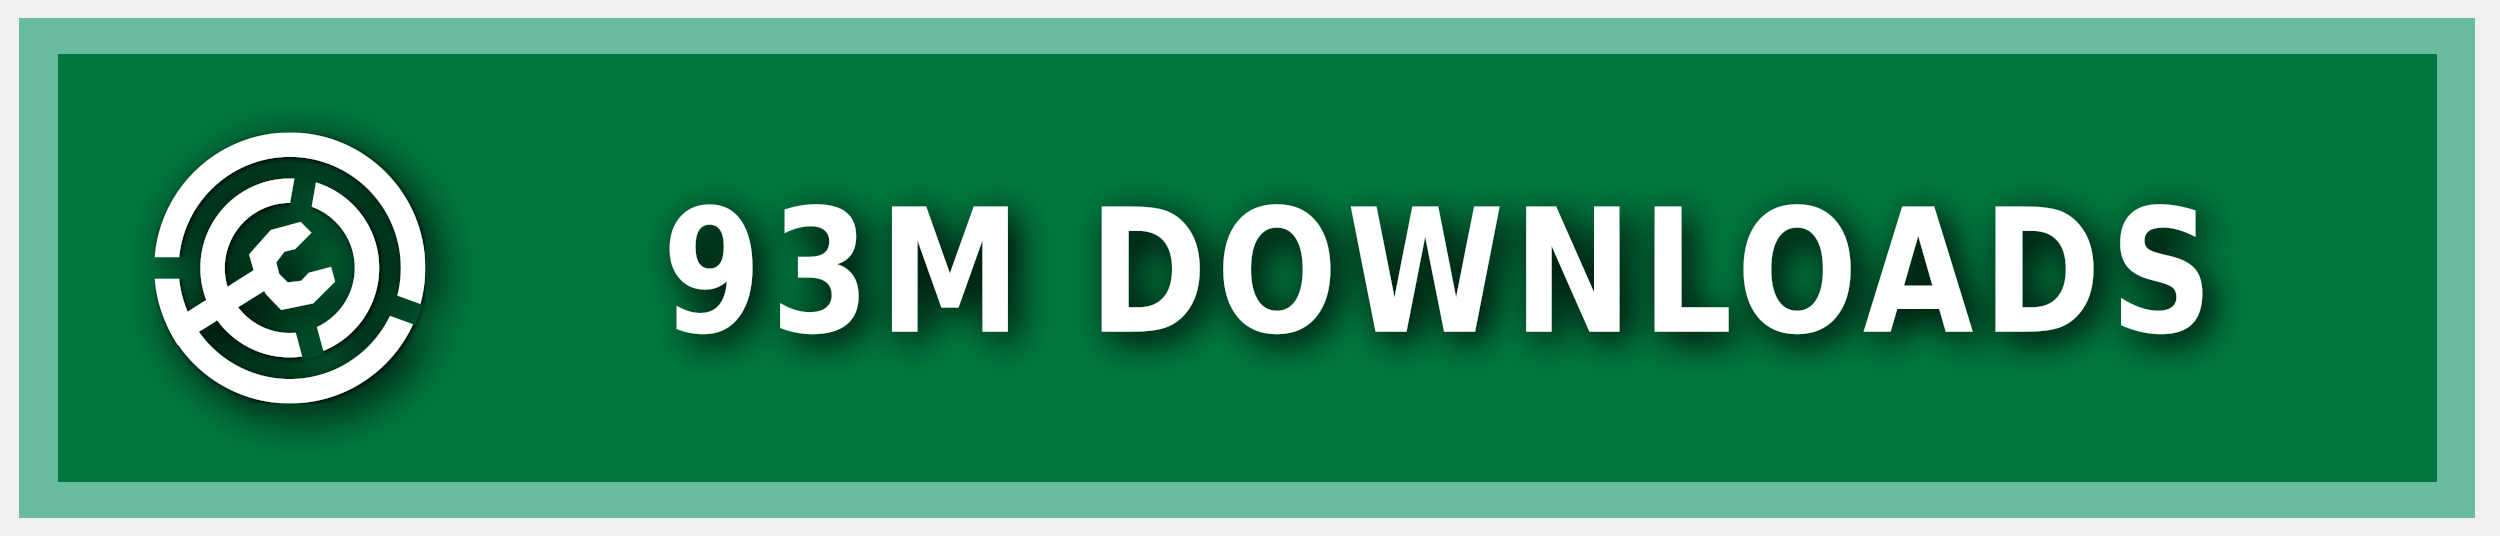
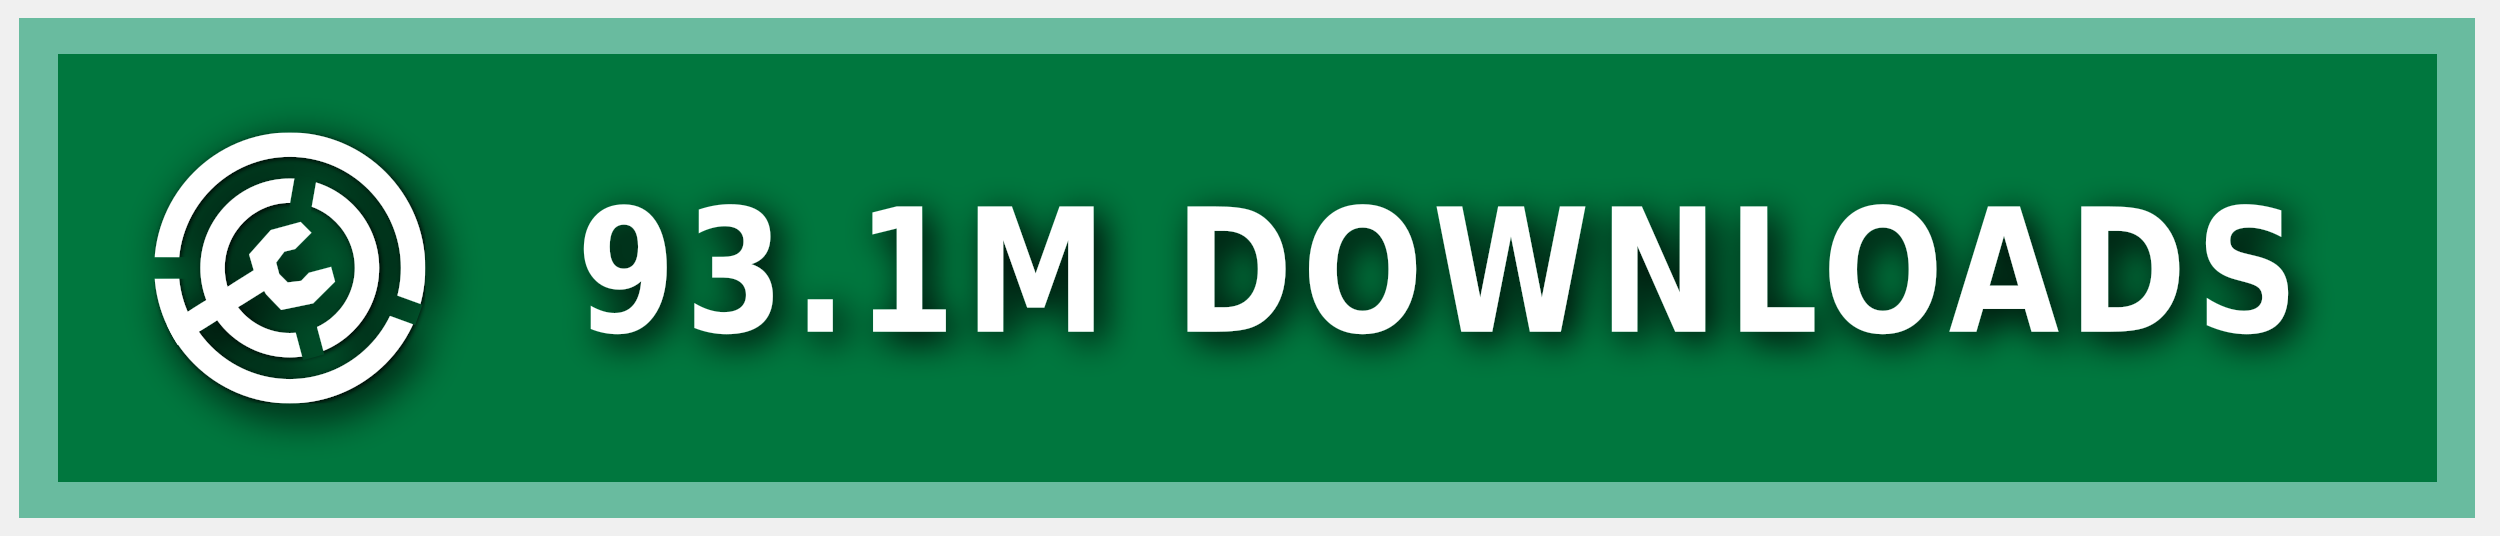
<svg xmlns="http://www.w3.org/2000/svg" xmlns:ns1="https://boxy-svg.com" width="140" height="30" role="img" aria-label="MODRINTH">
  <style> g:not(.noshadow) { filter: drop-shadow(0.5px 0.5px 1.0px black); } </style>
  <defs>
    <ns1:guide x="121.656" y="10.118" angle="90" />
    <ns1:guide x="127.198" y="17.628" angle="90" />
    <ns1:guide x="8.199" y="-3.08" angle="0" />
    <ns1:guide x="20.449" y="-4.101" angle="0" />
    <ns1:guide x="121.656" y="10.118" angle="90" />
    <ns1:guide x="127.198" y="17.628" angle="90" />
    <ns1:guide x="8.199" y="-3.08" angle="0" />
    <ns1:guide x="20.449" y="-4.101" angle="0" />
  </defs>
  <g class="noshadow" shape-rendering="crispEdges" style="" transform="matrix(1.074564, 0, 0, 1, 0, 0)">
    <rect x="1" y="1" width="128" height="28" style="fill: #00954E;" />
    <rect x="1" y="1" width="128" height="28" style="fill: rgba(0, 0, 0, 0.2);" />
    <rect x="2" y="2" width="126" height="26" style="fill: none; stroke-width:2px; stroke: rgba(211, 255, 255, 0.5);" />
  </g>
  <g fill-rule="evenodd" stroke-linejoin="round" stroke-miterlimit="1.5" clip-rule="evenodd" transform="matrix(1.2, 0, 0, 1.2, -1.2, -1.5)">
    <path fill="none" d="M 8.199 7.432 L 20.846 7.432 L 20.846 20.079 L 8.199 20.079 L 8.199 7.432 Z" style="" />
    <g clip-path="url(#a)" transform="matrix(0.126469, 0, 0, 0.126469, 8.198999, 7.431019)" style="">
      <path fill="#ffffff" d="M50 17c18.207 0 32.988 14.787 32.988 33S68.207 83 50 83 17.012 68.213 17.012 50 31.793 17 50 17Zm0 9c13.24 0 23.988 10.755 23.988 24S63.24 74 50 74 26.012 63.245 26.012 50 36.76 26 50 26Z" />
    </g>
    <g clip-path="url(#b)" transform="matrix(0.126469, 0, 0, 0.126469, 8.198999, 7.431019)" style="">
      <path fill="#ffffff" d="M50 0c27.596 0 50 22.404 50 50s-22.404 50-50 50S0 77.596 0 50 22.404 0 50 0Zm0 9c22.629 0 41 18.371 41 41S72.629 91 50 91 9 72.629 9 50 27.371 9 50 9Z" />
    </g>
    <g class="noshadow" clip-path="url(#c)" transform="matrix(0.112383, 0, 0, 0.122032, 8.268063, 7.737635)" style="">
      <path fill="none" stroke="#ffffff" stroke-width="9" d="M 50 50 L 5.171 75.882" />
    </g>
    <path fill="#ffffff" d="M 12.909 14.103 L 12.625 13.123 L 13.637 11.985 L 15.028 11.605 L 15.534 12.111 L 14.775 12.87 L 14.269 12.996 L 13.89 13.502 L 14.032 14.038 L 14.425 14.429 L 15.053 14.354 L 15.415 13.979 L 16.452 13.701 L 16.637 14.392 L 15.613 15.407 L 14.121 15.714 L 13.415 14.979 L 12.909 14.103 Z" style="" />
    <clipPath id="clip-1">
      <path d="M50 0c27.596 0 50 22.404 50 50s-22.404 50-50 50S0 77.596 0 50 22.404 0 50 0Zm0 39.549c5.768 0 10.451 4.683 10.451 10.451 0 5.768-4.683 10.451-10.451 10.451-5.768 0-10.451-4.683-10.451-10.451 0-5.768 4.683-10.451 10.451-10.451Z" />
    </clipPath>
    <g class="noshadow" clip-path="url(#clip-1)" transform="matrix(0.064459, 0.010209, -0.018807, 0.118741, -9.215255, -61.72825)" style="transform-origin: 27.985px 74.177px;">
      <path fill="none" stroke="#ffffff" stroke-width="9" d="M 49.29 67.75 L 6.679 80.603" style="" />
    </g>
  </g>
  <g>
    <clipPath id="a">
      <path fill-rule="evenodd" stroke-linejoin="round" stroke-miterlimit="1.5" clip-rule="evenodd" d="M100 0H0v100h100V0ZM46.002 49.295l.076 1.757 8.83 32.963 7.843-2.102-8.596-32.094 5.804-32.932-7.997-1.41-5.96 33.818Z" />
    </clipPath>
    <clipPath id="b">
      <path d="M0 0v46h50l1.368.241L99 63.578l-2.736 7.517L49.295 54H0v46h100V0H0Z" />
    </clipPath>
    <clipPath id="c">
      <path d="M50 0c27.596 0 50 22.404 50 50s-22.404 50-50 50S0 77.596 0 50 22.404 0 50 0Zm0 39.549c5.768 0 10.451 4.683 10.451 10.451 0 5.768-4.683 10.451-10.451 10.451-5.768 0-10.451-4.683-10.451-10.451 0-5.768 4.683-10.451 10.451-10.451Z" />
    </clipPath>
  </g>
  <g fill="#fff" text-anchor="middle" font-family="Verdana,Geneva,DejaVu Sans,sans-serif" text-rendering="geometricPrecision" font-size="100" transform="matrix(1, 0, 0, 1, 13, 0)">
-     <text style="font-size: 80px; font-weight: 700; white-space: pre;" transform="matrix(0.1, 0, 0, 0.120296, 0, -3.678133)" x="675" y="185" letter-spacing="5">93M DOWNLOADS</text>
+     <text style="font-size: 80px; font-weight: 700; white-space: pre;" transform="matrix(0.1, 0, 0, 0.120296, 0, -3.678133)" x="675" y="185" letter-spacing="5">93.1M DOWNLOADS</text>
  </g>
</svg>
